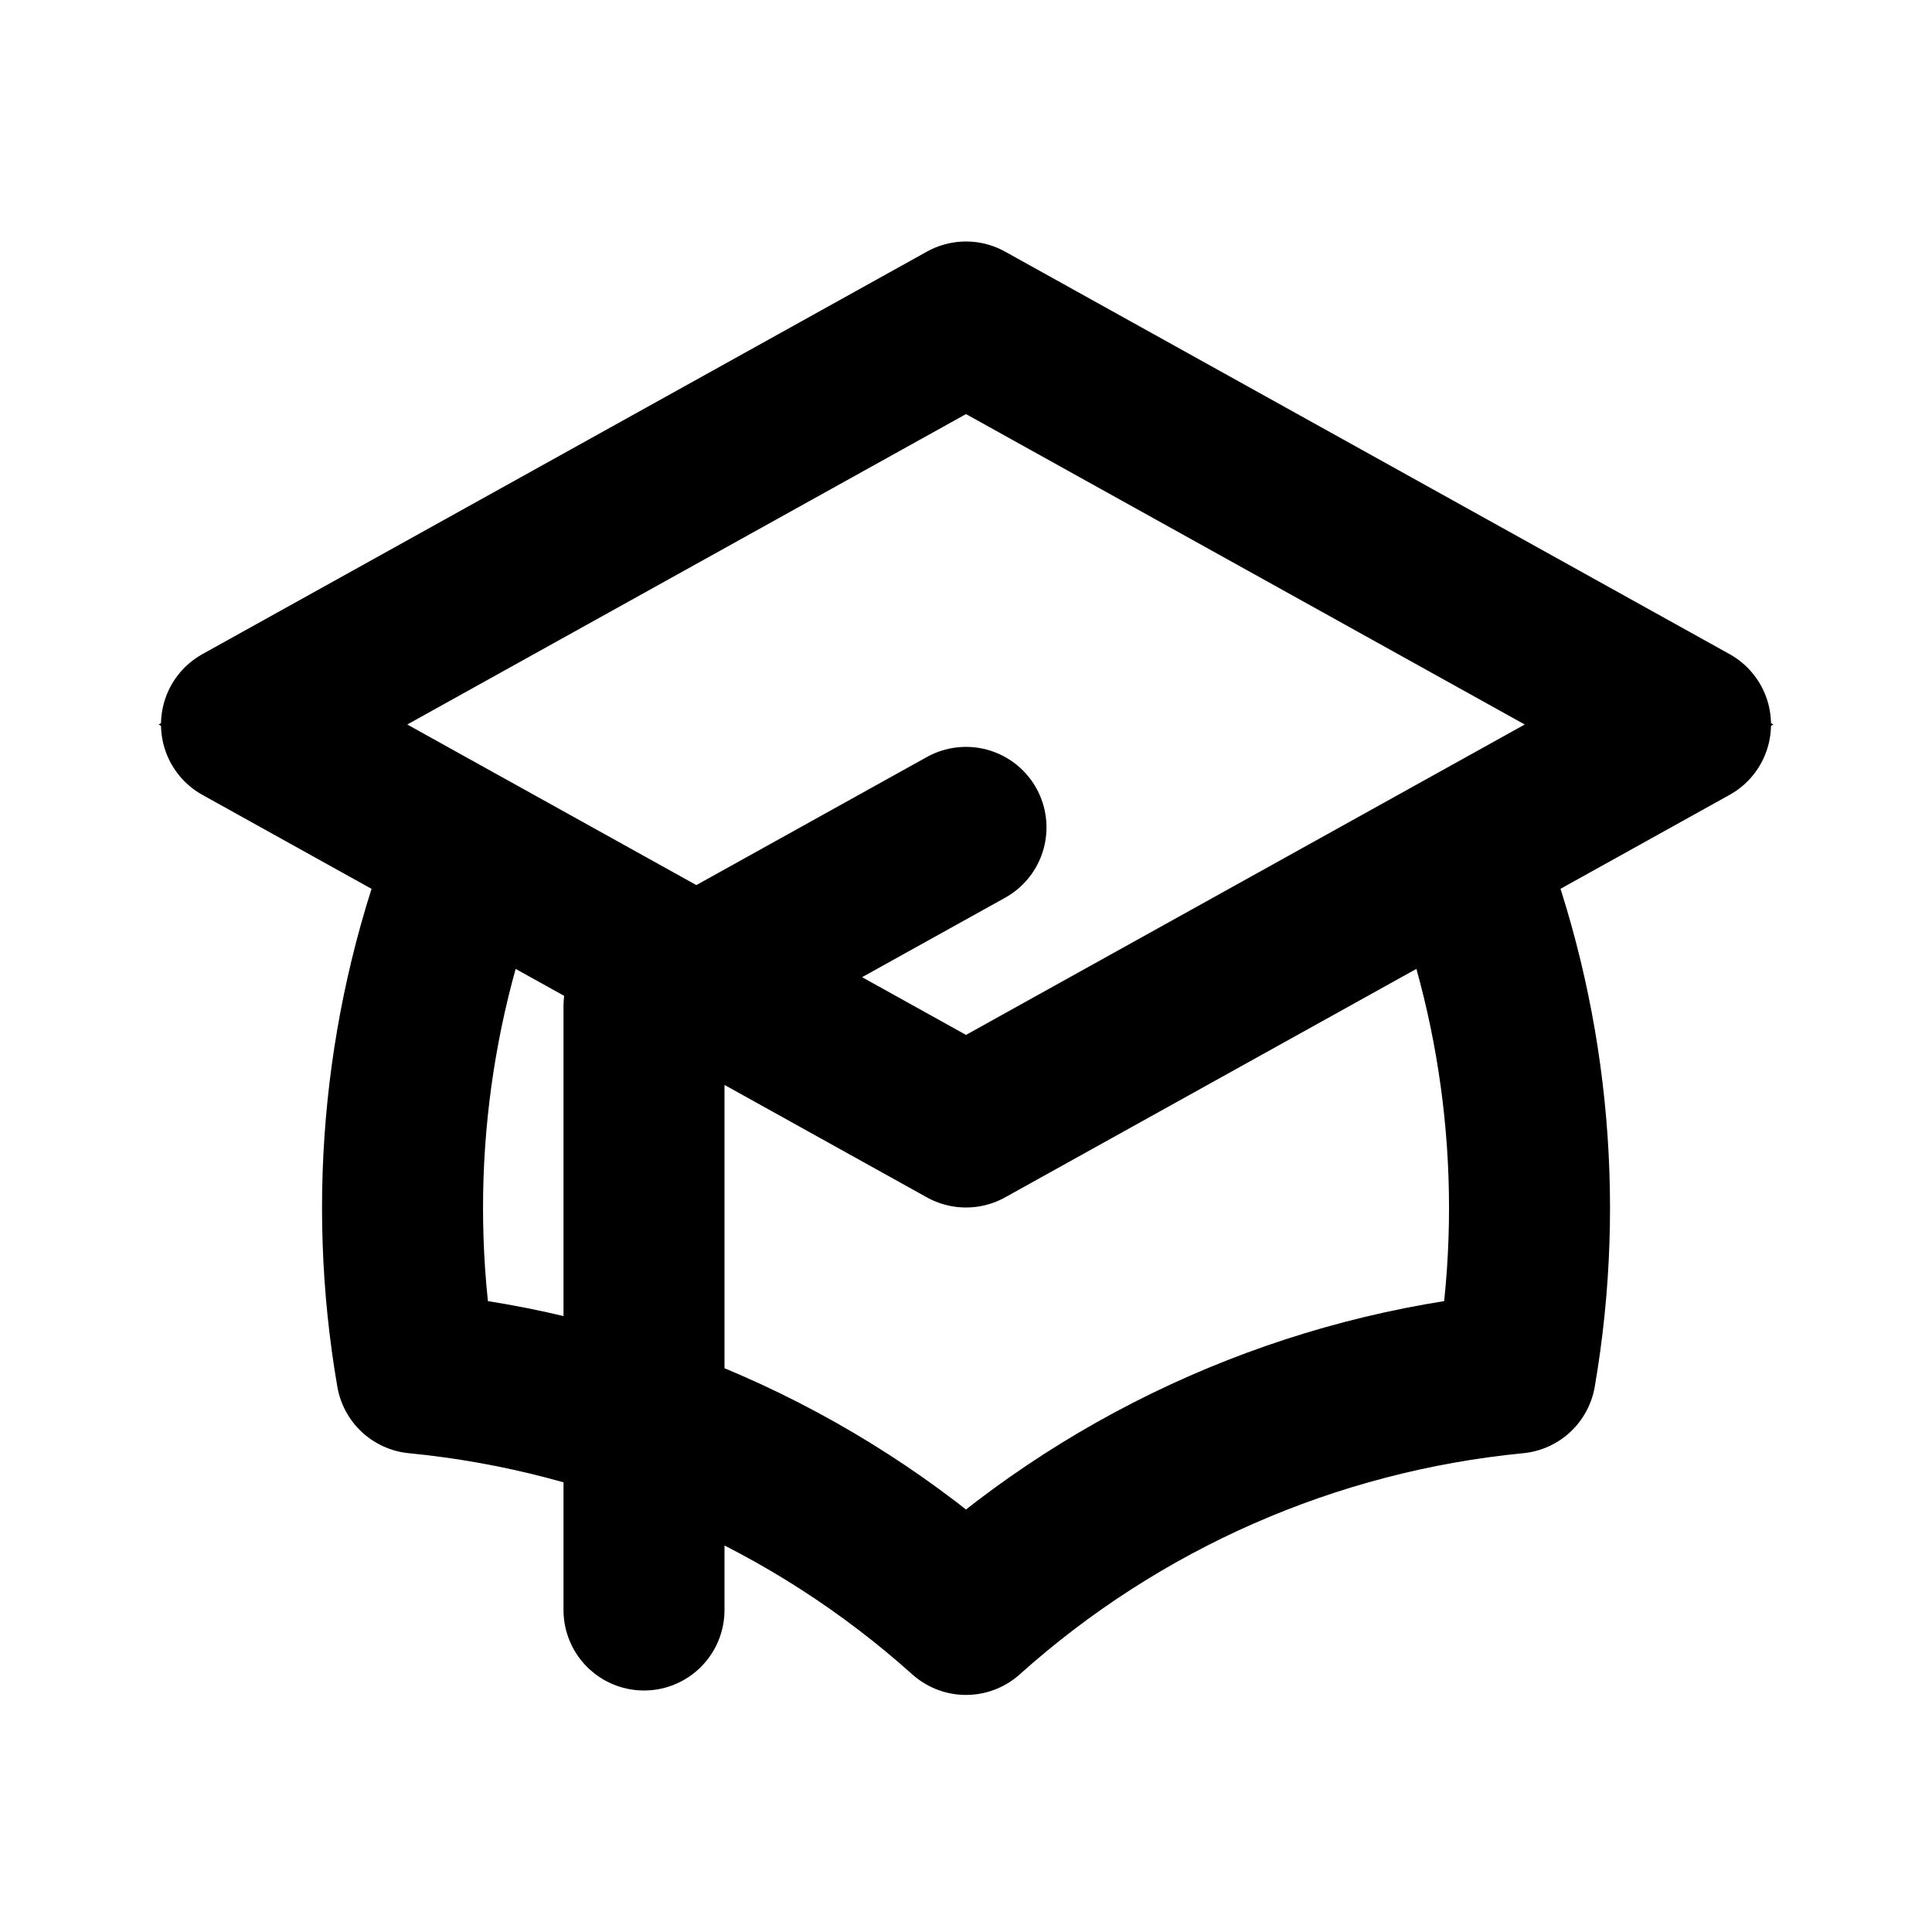
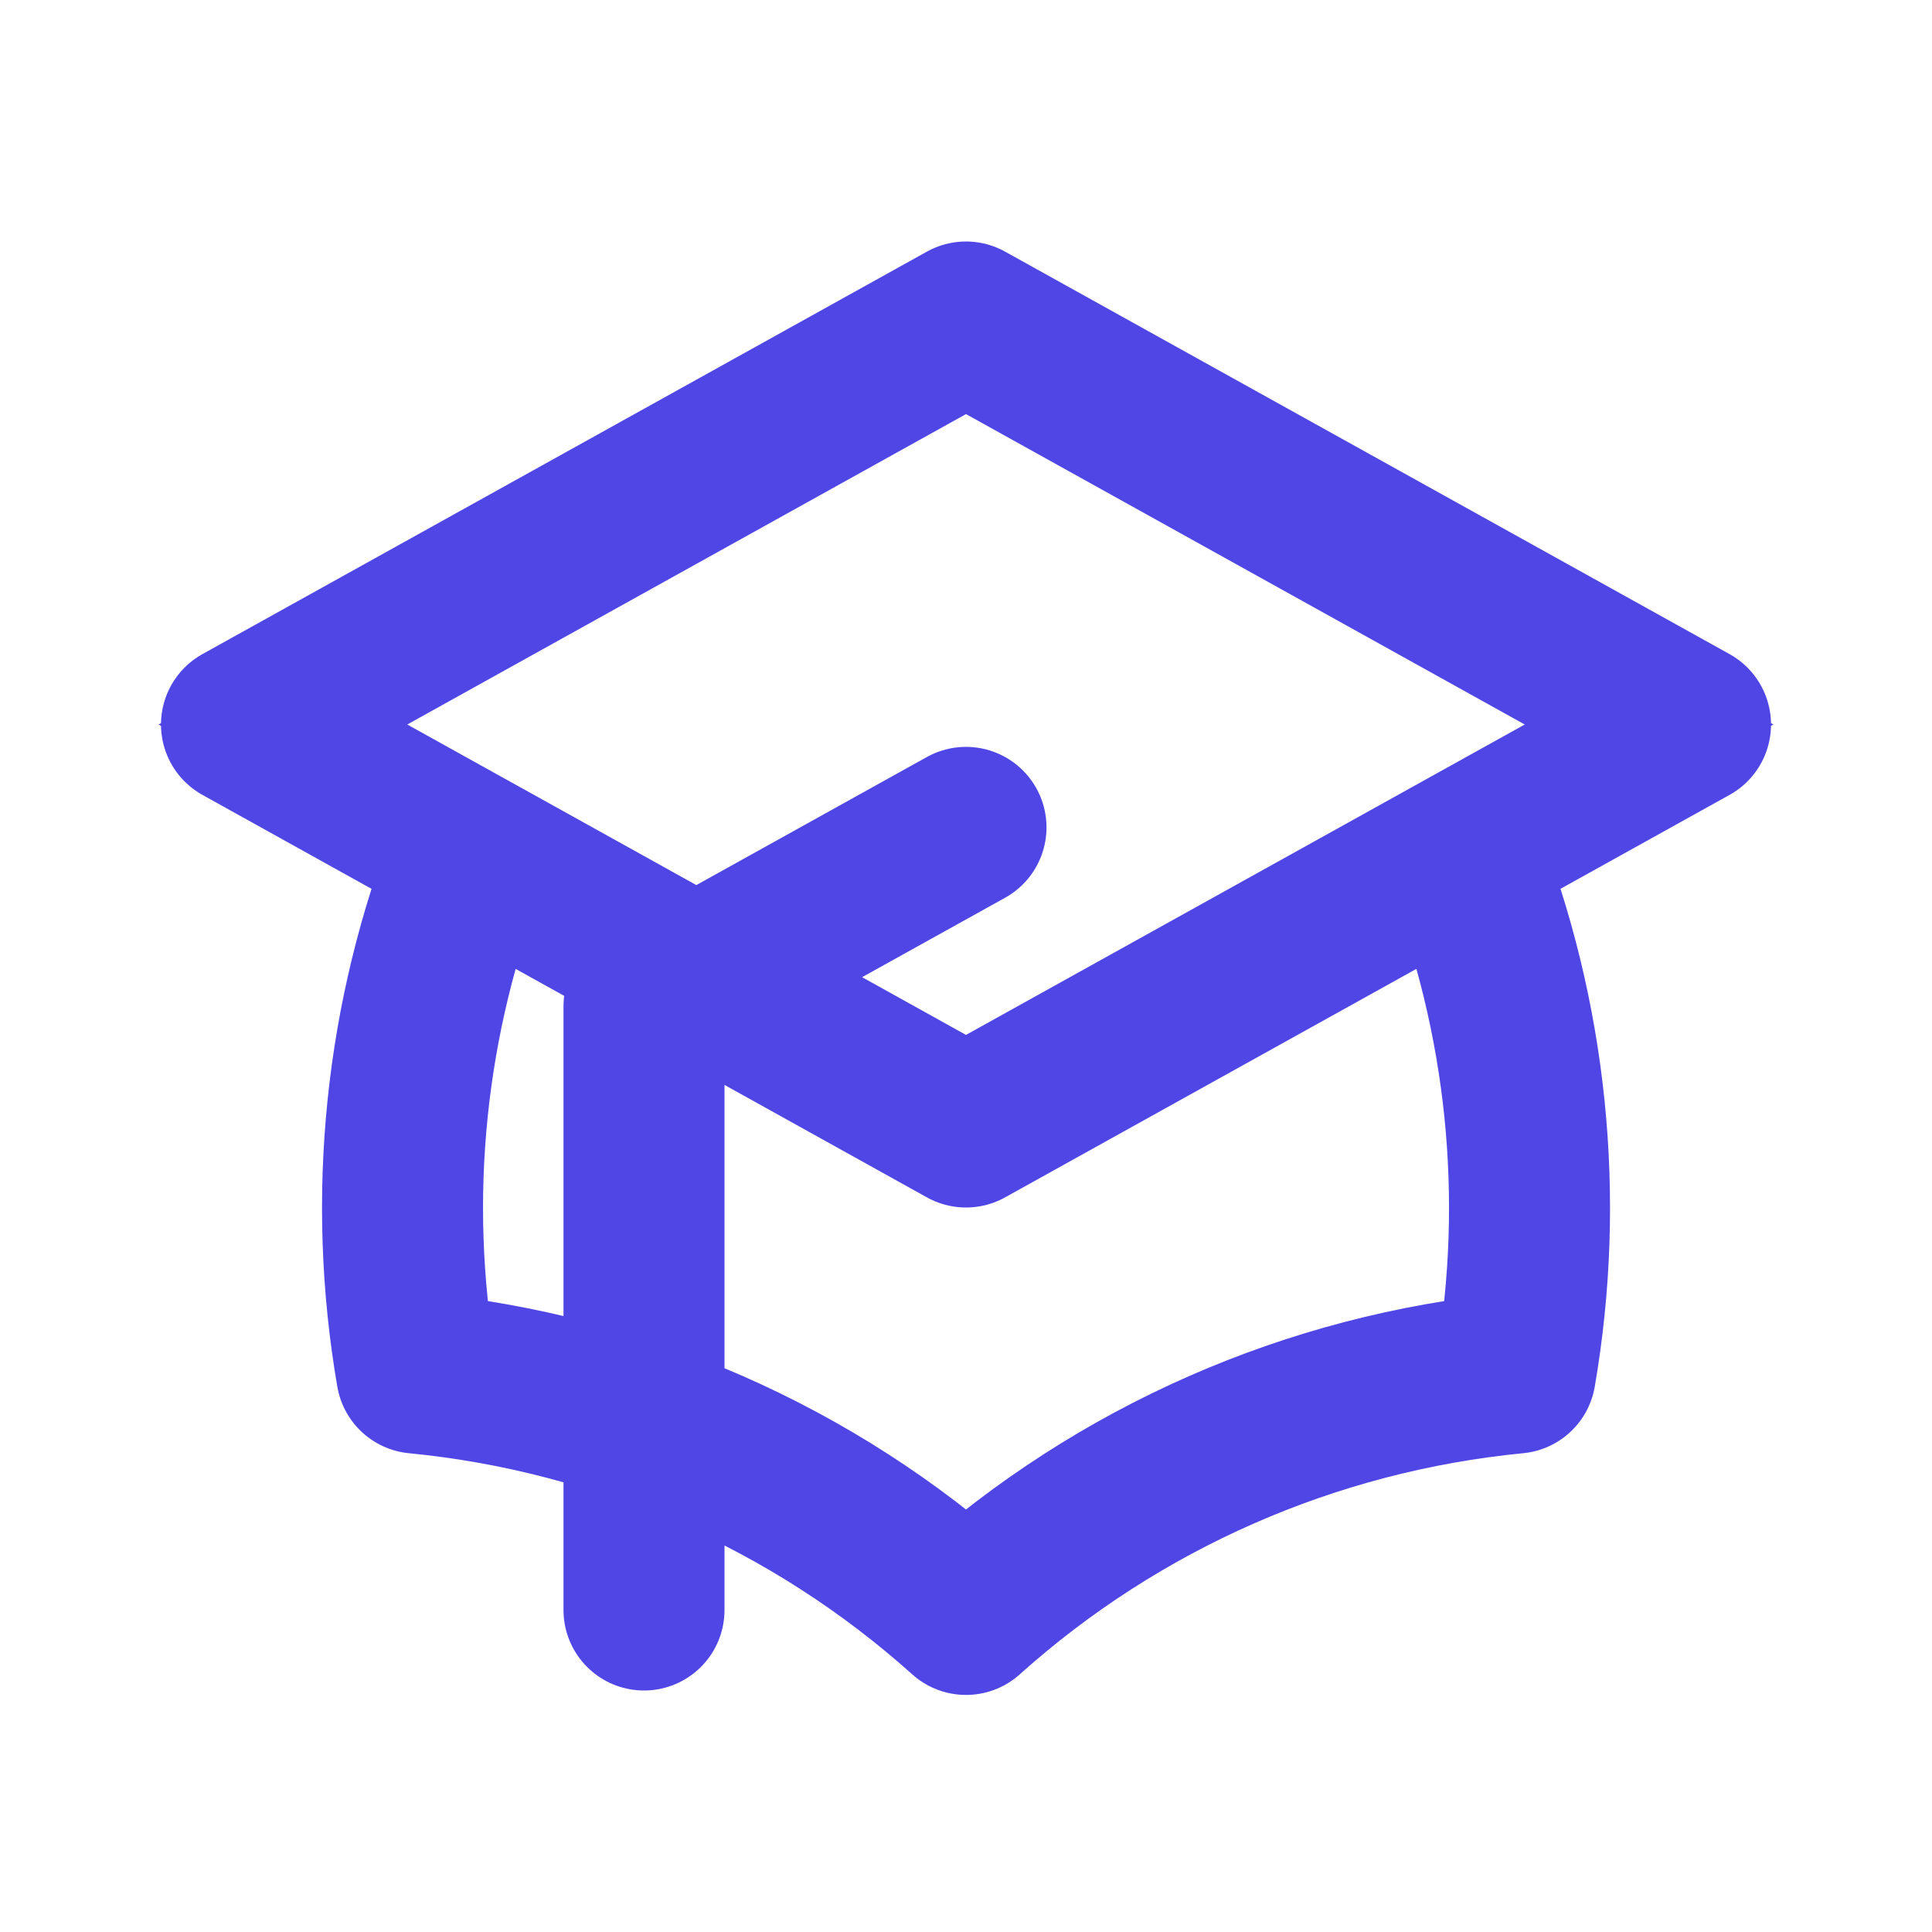
- <svg xmlns="http://www.w3.org/2000/svg" class="h-6 w-6" fill="none" viewBox="0 0 24 24" stroke="currentColor">
+ <svg xmlns="http://www.w3.org/2000/svg" class="h-6 w-6" fill="none" viewBox="0 0 24 24" stroke="#4F46E5">
  <path d="M12 14l9-5-9-5-9 5 9 5z" />
  <path d="M12 14l6.16-3.422a12.083 12.083 0 01.665 6.479A11.952 11.952 0 0012 20.055a11.952 11.952 0 00-6.824-2.998 12.078 12.078 0 01.665-6.479L12 14z" />
  <path stroke-linecap="round" stroke-linejoin="round" stroke-width="2" d="M12 14l9-5-9-5-9 5 9 5zm0 0l6.16-3.422a12.083 12.083 0 01.665 6.479A11.952 11.952 0 0012 20.055a11.952 11.952 0 00-6.824-2.998 12.078 12.078 0 01.665-6.479L12 14zm-4 6v-7.5l4-2.222" />
</svg>
